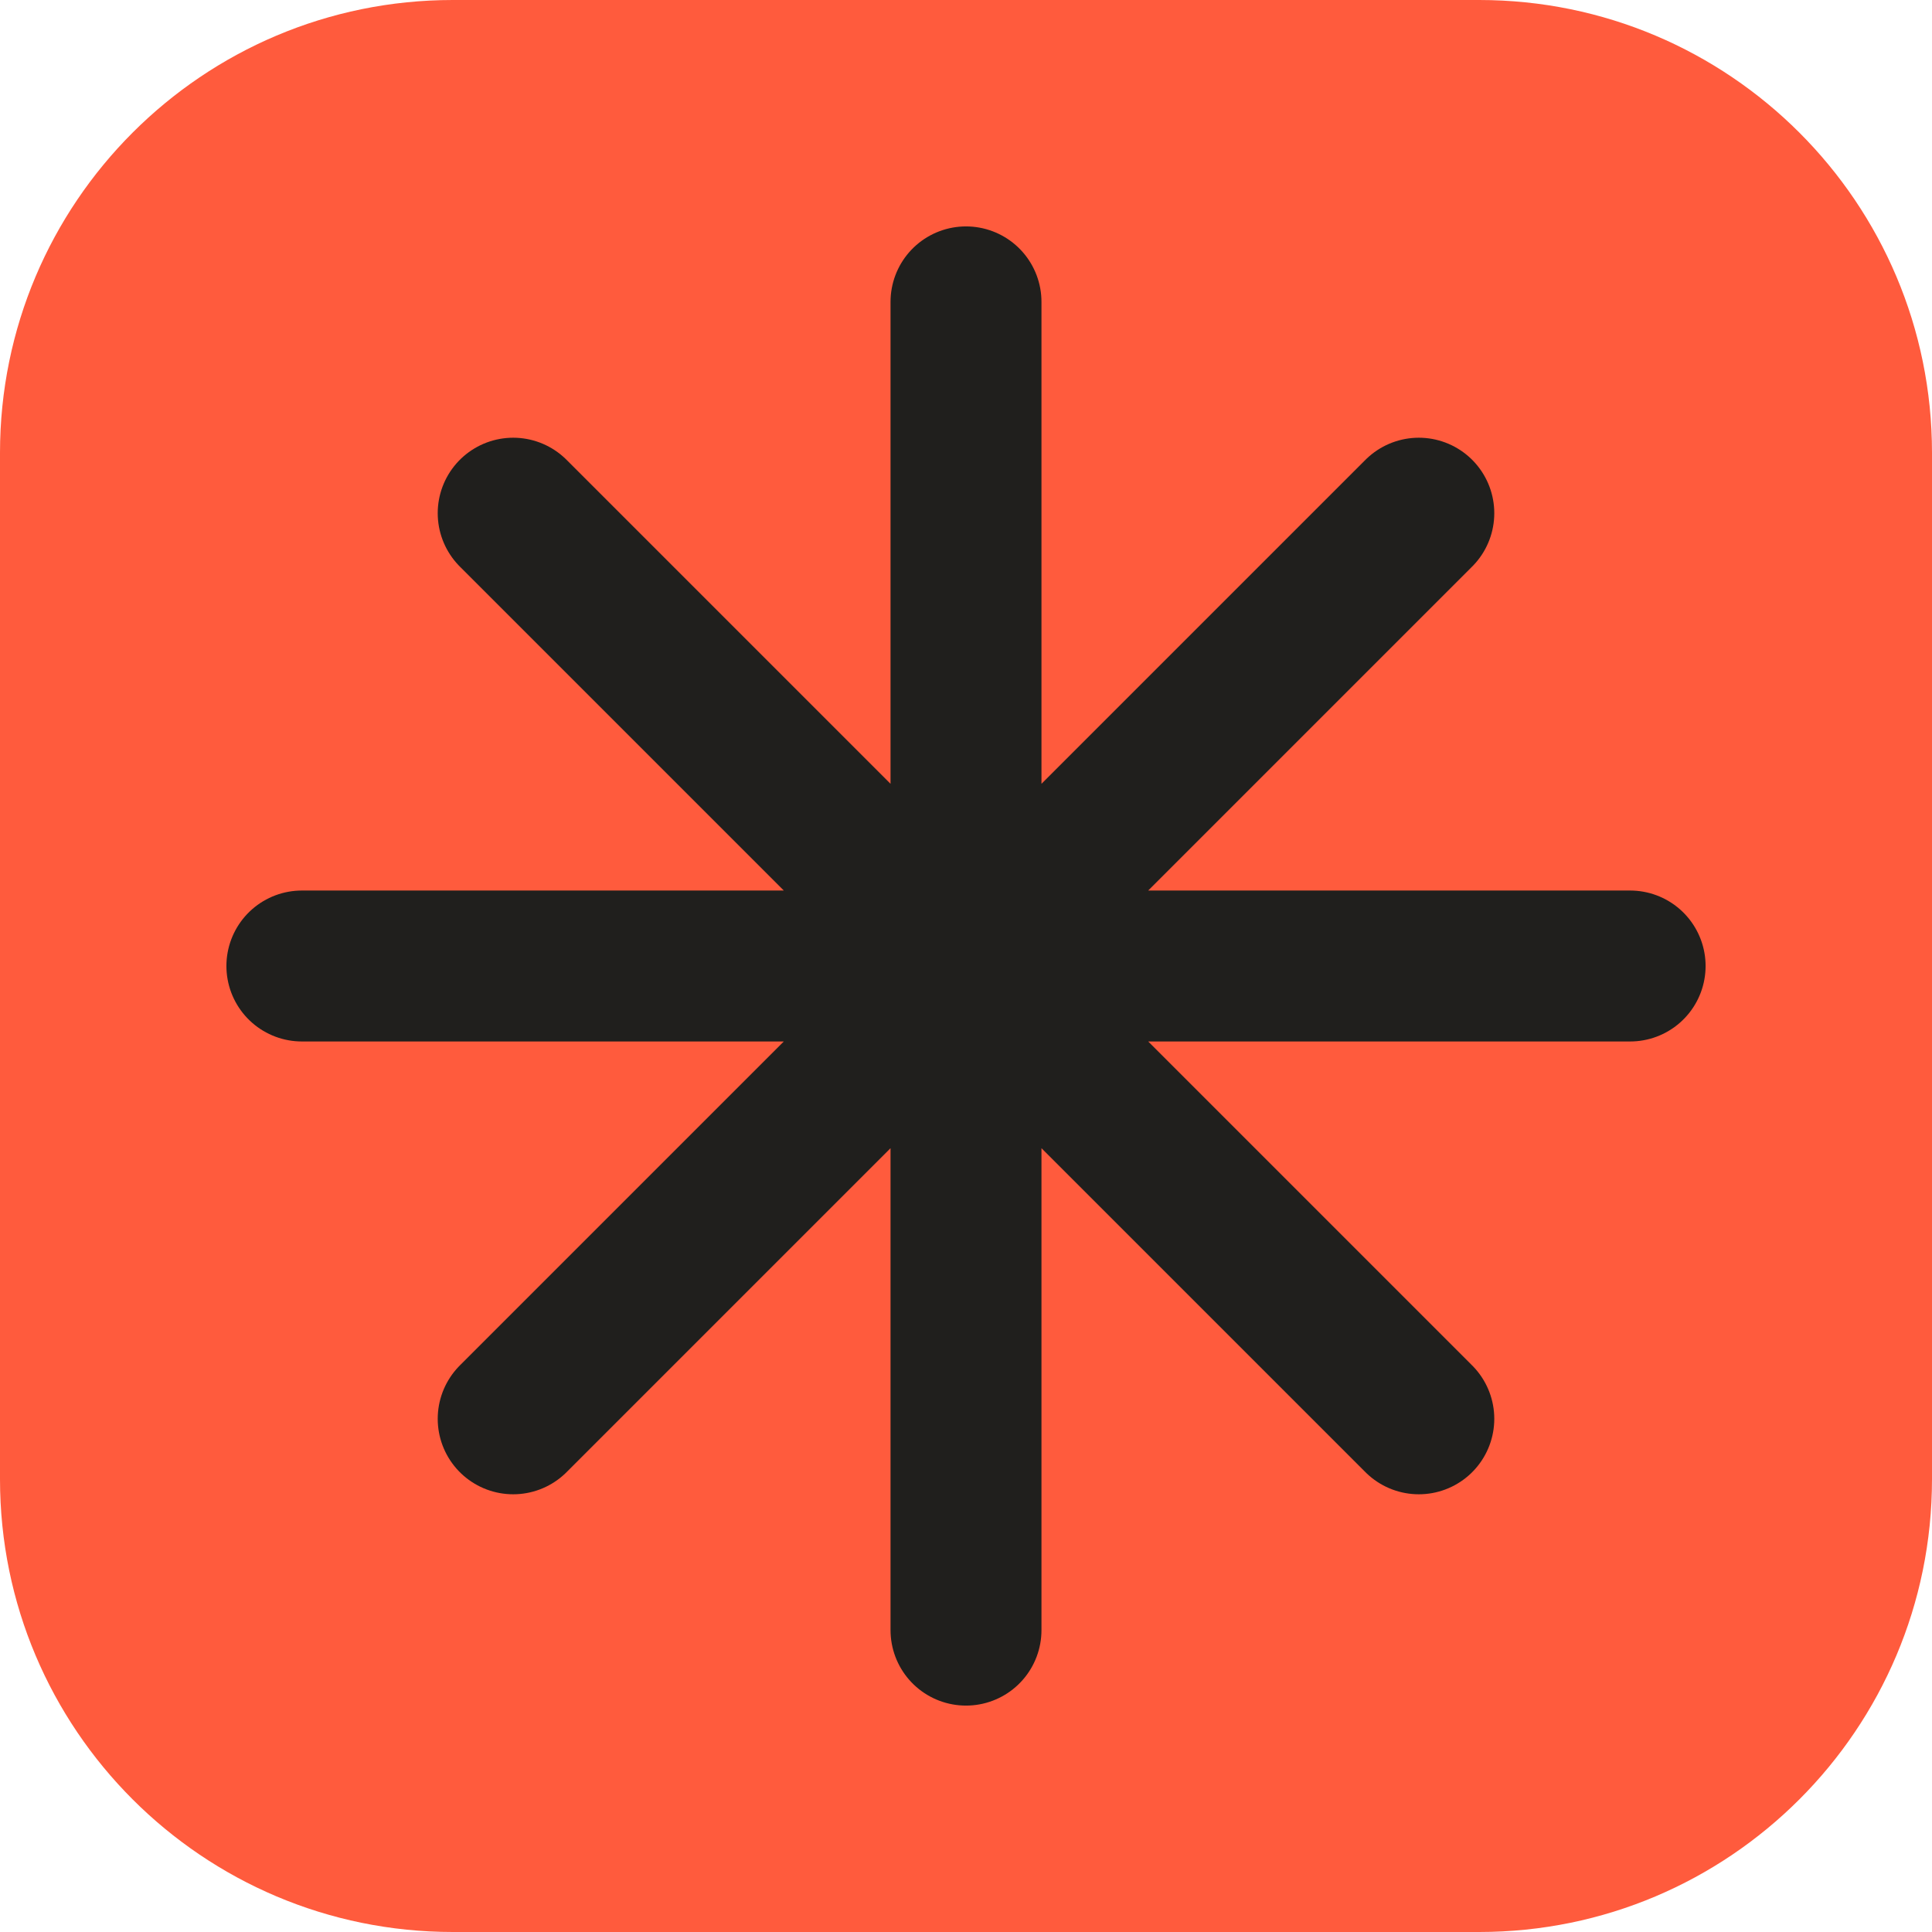
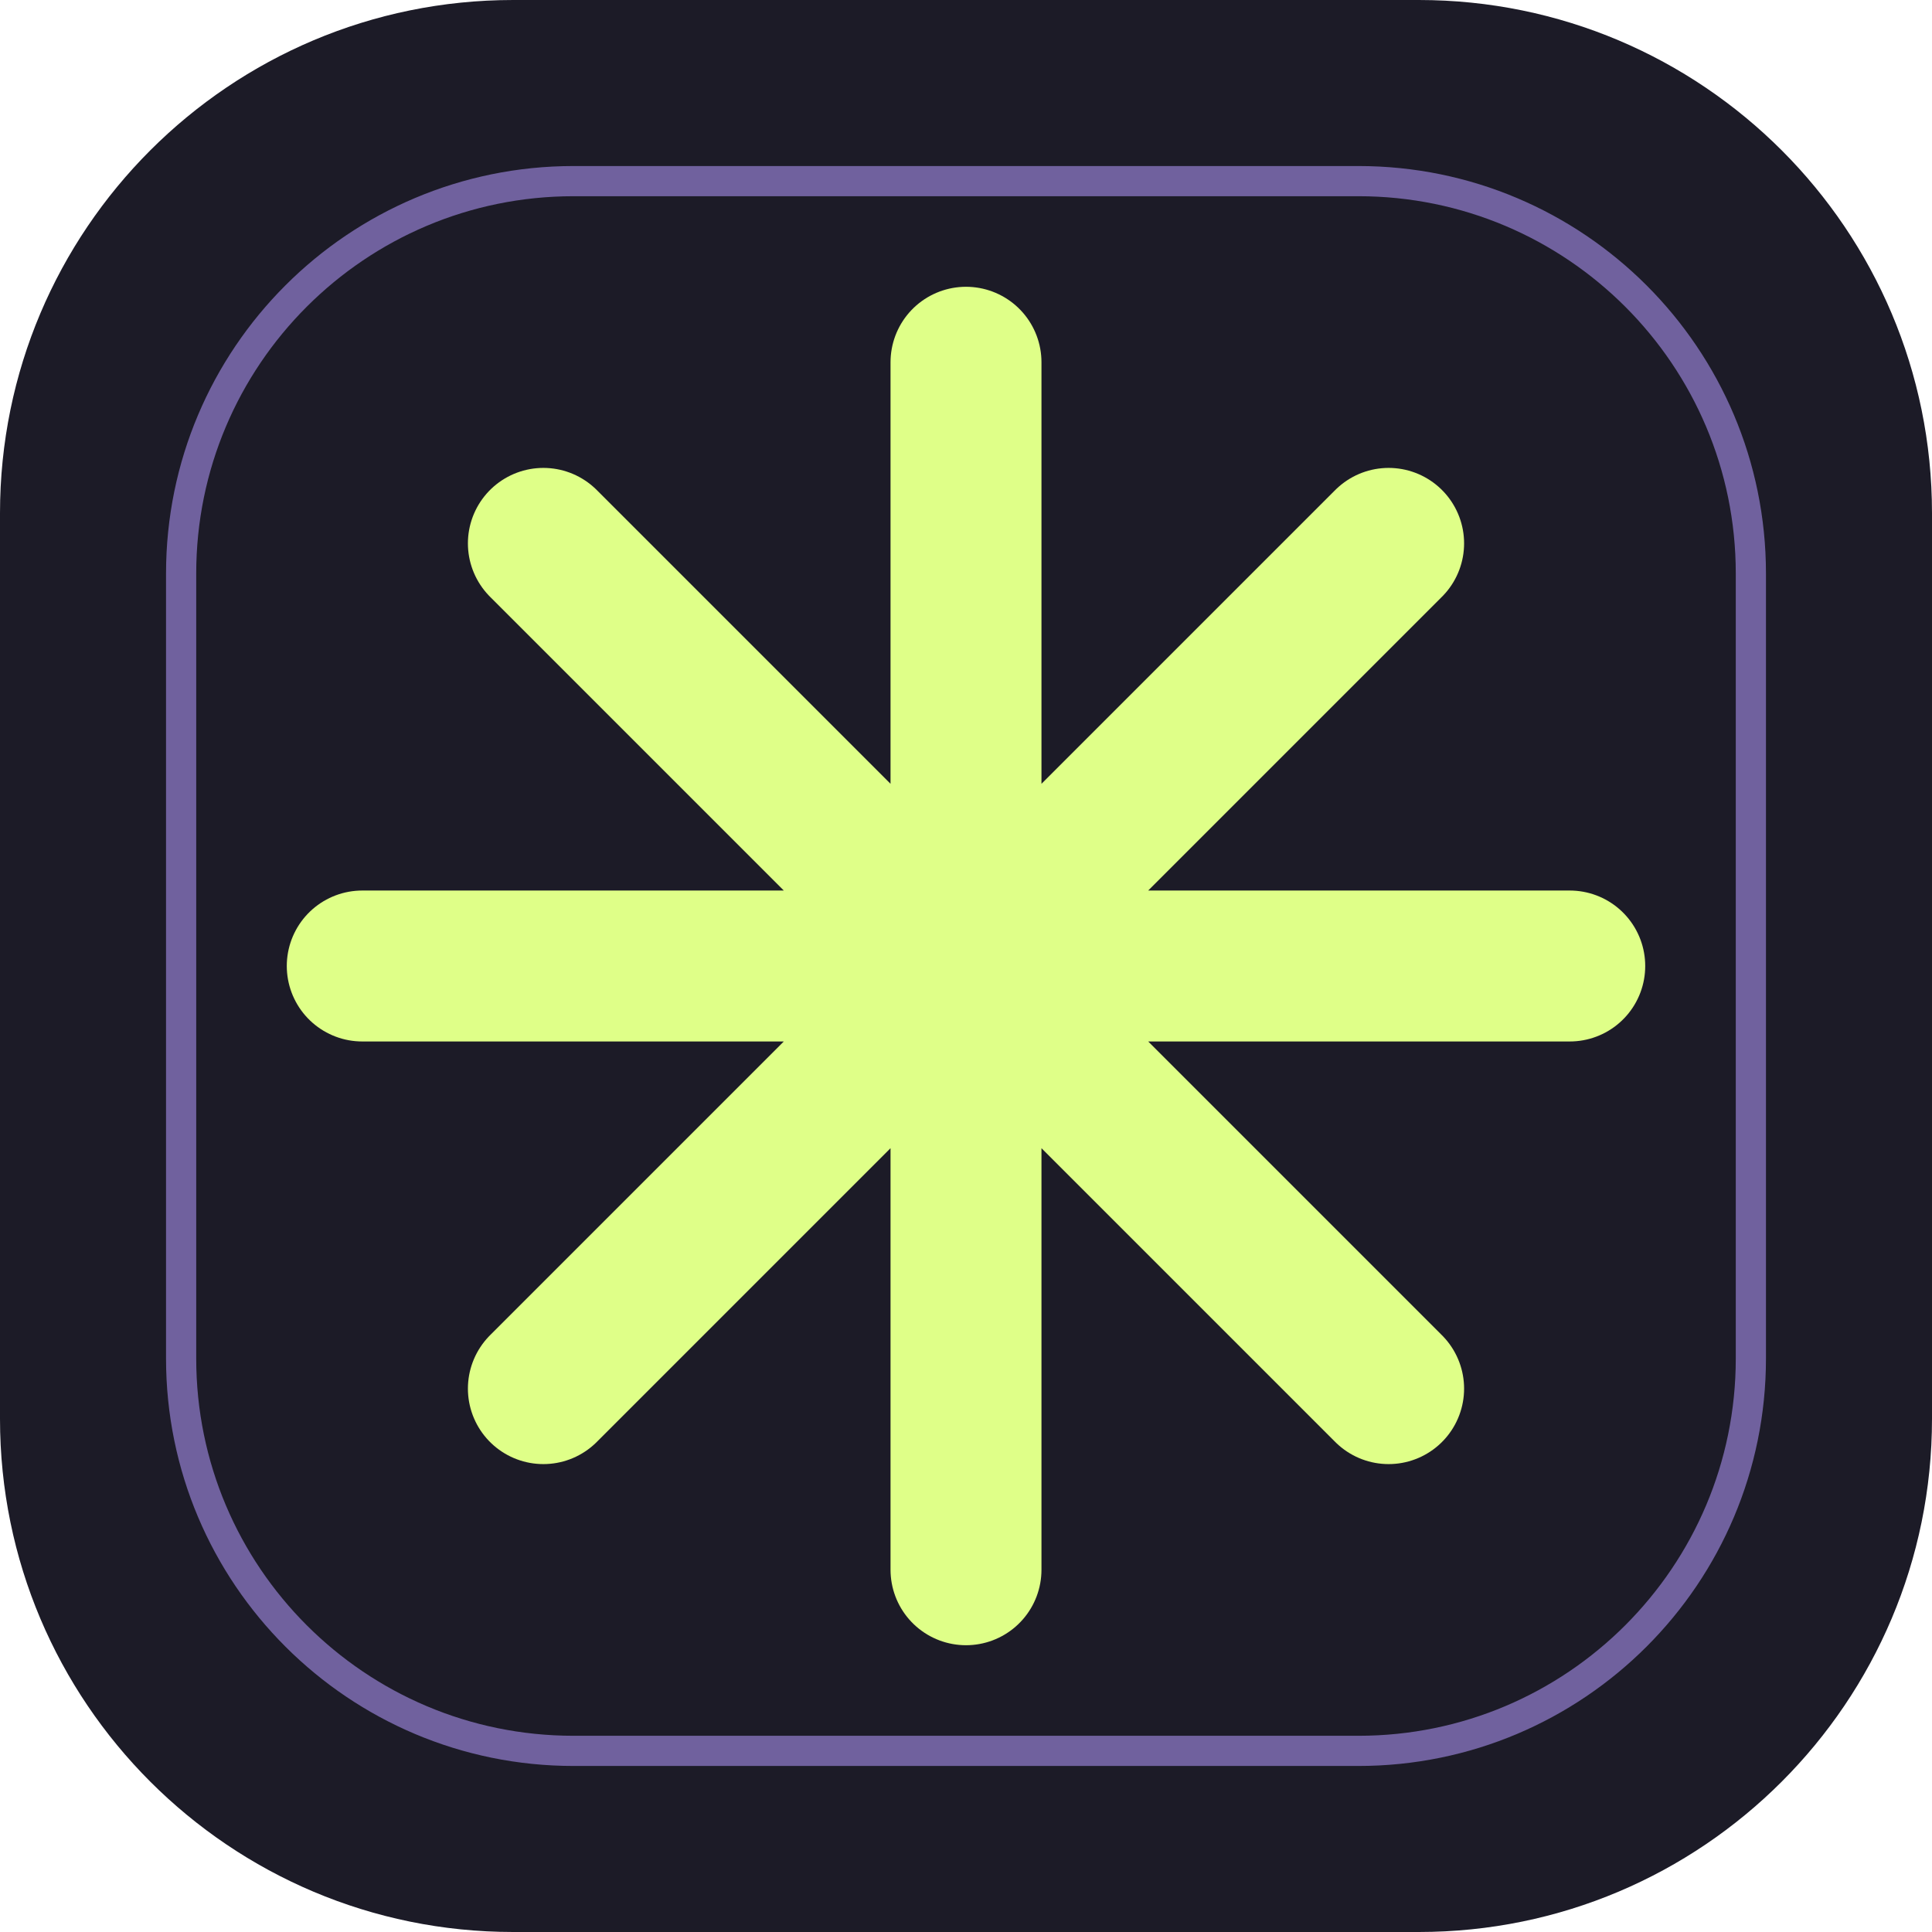
<svg xmlns="http://www.w3.org/2000/svg" viewBox="0 0 64 64">
-   <rect width="64" height="64" rx="15" fill="#ff5b3d" />
-   <path d="M32 10v44M10 32h44M17 17l30 30m0-30L17 47" stroke="#201f1d" stroke-width="5" stroke-linecap="round" />
+   <rect width="64" height="64" rx="17" fill="#1c1b27" />
+   <rect x="6" y="6" width="52" height="52" rx="13" fill="none" stroke="#b49bff" stroke-opacity=".55" />
+   <path d="M32 12v40M12 32h40M18 18l28 28m0-28L18 46" stroke="#dfff88" stroke-width="5" stroke-linecap="round" />
</svg>
